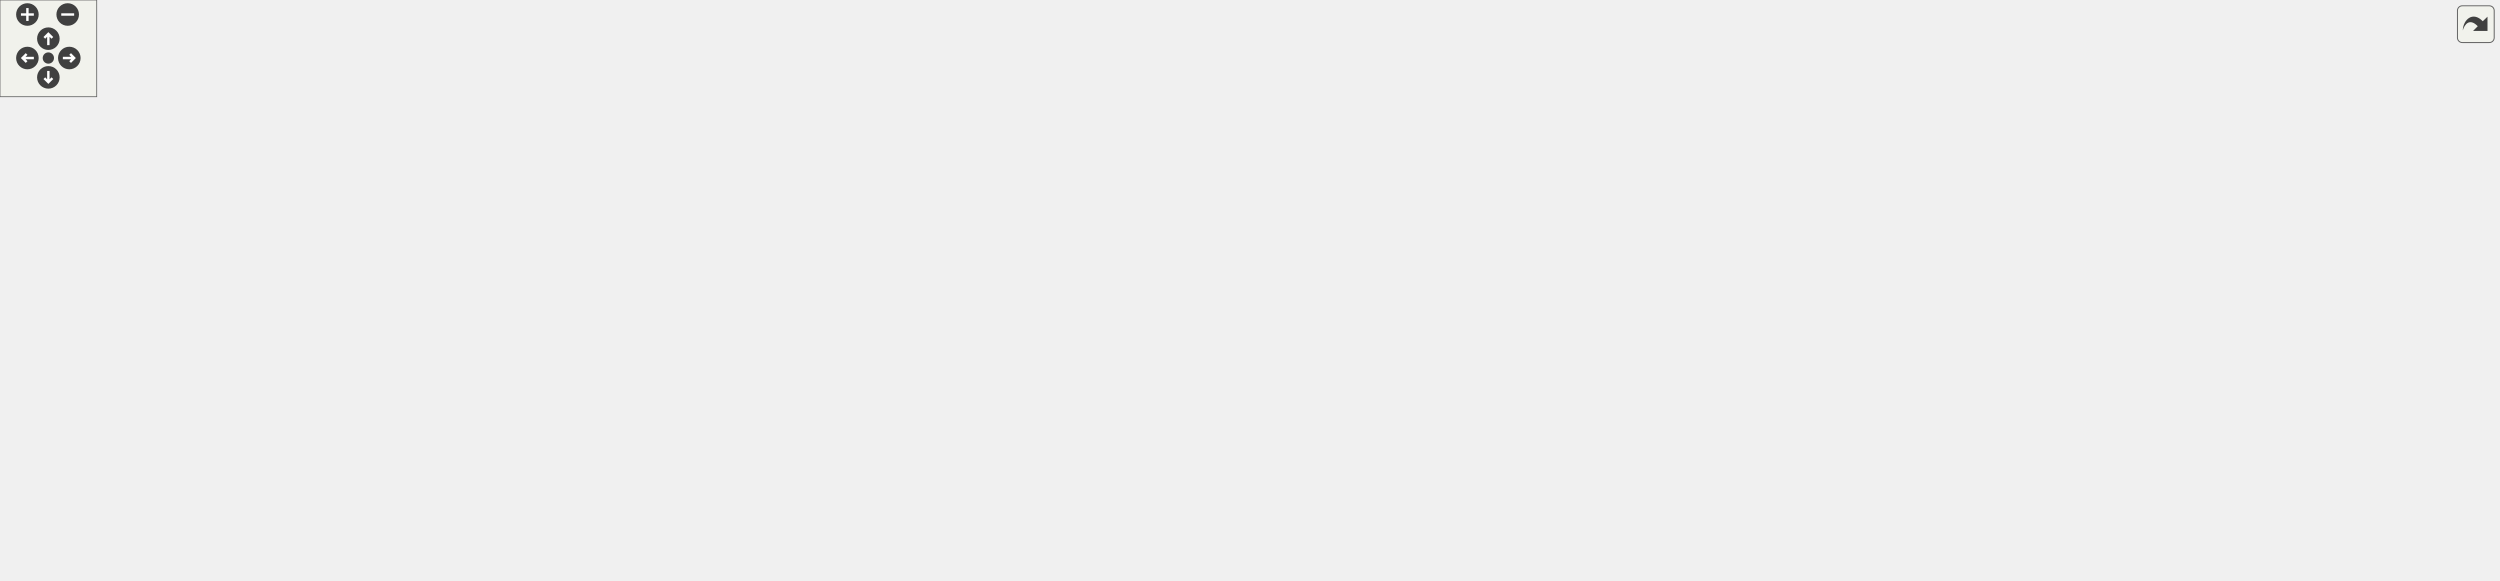
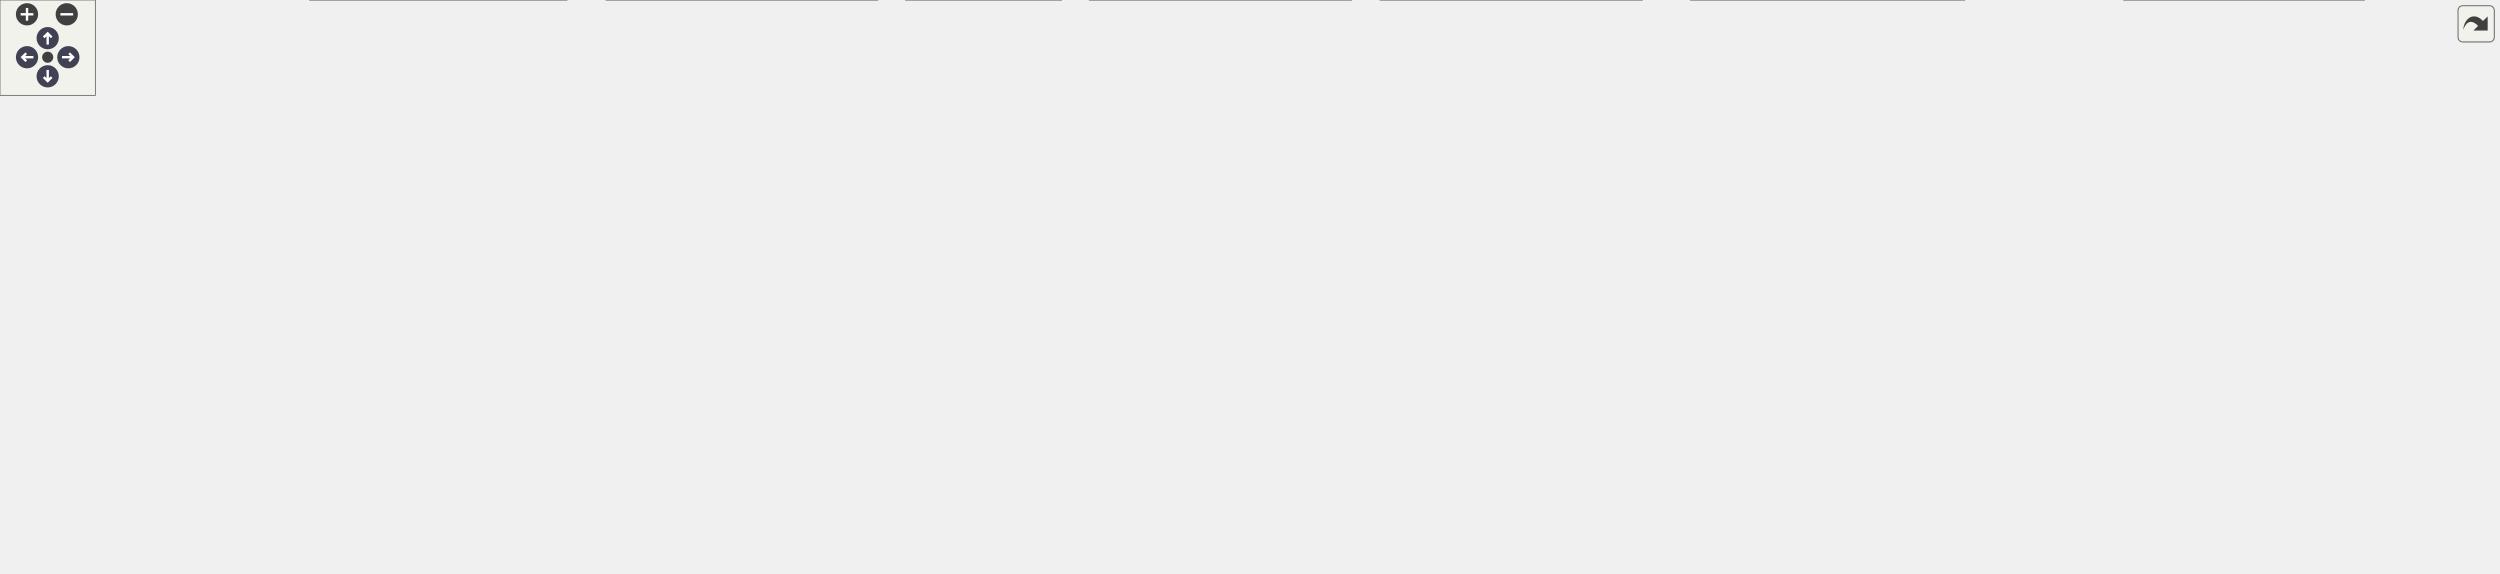
<svg xmlns="http://www.w3.org/2000/svg" xmlns:xlink="http://www.w3.org/1999/xlink" id="main" version="1.1" xml:space="preserve">
  <style type="text/css">
+ .node, .edge {opacity: 0.7;}
+ .node.selected, .edge.selected {opacity: 1;}
.edge:hover path { stroke: red; }
.edge:hover polygon { stroke: red; fill: red; }
</style>
  <defs>
    <circle id="rim" cx="0" cy="0" r="7" />
    <circle id="rim2" cx="0" cy="0" r="3.5" />
    <g id="zoomPlus">
      <use xlink:href="#rim" fill="#404040">
        <set attributeName="fill" to="#808080" begin="zoomplus.mouseover" end="zoomplus.mouseout" />
      </use>
      <path d="M-4,0h8M0,-4v8" fill="none" stroke="white" stroke-width="1.5" pointer-events="none" />
    </g>
    <g id="zoomMin">
      <use xlink:href="#rim" fill="#404040">
        <set attributeName="fill" to="#808080" begin="zoomminus.mouseover" end="zoomminus.mouseout" />
      </use>
      <path d="M-4,0h8" fill="none" stroke="white" stroke-width="1.5" pointer-events="none" />
    </g>
-     <g id="dirArrow">
-       <path fill="none" stroke="white" stroke-width="1.5" d="M0,-3.0v7 M-2.5,-0.5L0,-3.0L2.5,-0.5" />
+     <g id="arrowUp" transform="translate(30 24)">
+       <use xlink:href="#rim" />
+       <path pointer-events="none" fill="none" stroke="white" stroke-width="1.5" d="M0,-3.0v7 M-2.5,-0.5L0,-3.0L2.5,-0.5" />
+     </g>
+     <g id="arrowRight" transform="rotate(90) translate(36 -43)">
+       <use xlink:href="#rim" />
+       <path pointer-events="none" fill="none" stroke="white" stroke-width="1.5" d="M0,-3.0v7 M-2.5,-0.5L0,-3.0L2.5,-0.5" />
+     </g>
+     <g id="arrowDown" transform="rotate(180) translate(-30 -48)">
+       <use xlink:href="#rim" />
+       <path pointer-events="none" fill="none" stroke="white" stroke-width="1.5" d="M0,-3.0v7 M-2.5,-0.5L0,-3.0L2.5,-0.5" />
+     </g>
+     <g id="arrowLeft" transform="rotate(270) translate(-36 17)">
+       <use xlink:href="#rim" />
+       <path pointer-events="none" fill="none" stroke="white" stroke-width="1.5" d="M0,-3.0v7 M-2.5,-0.5L0,-3.0L2.5,-0.5" />
    </g>
    <g id="resetDef">
      <use xlink:href="#rim2" fill="#404040">
        <set attributeName="fill" to="#808080" begin="reset.mouseover" end="reset.mouseout" />
      </use>
    </g>
  </defs>
  <svg id="graph" class="graph">
    <g id="viewport">
-       <g id="node1" class="node">
-         <g id="a_node1">
-           <a xlink:title=" ">
-             <polygon fill="#bfbfbf" stroke="black" points="666,-280.5 666,-299.5 828,-299.5 828,-280.5 666,-280.5" />
-             <text text-anchor="middle" x="747" y="-287.5" font-family="Helvetica,sans-Serif" font-size="10.00">include/roar/detail/overloaded.hpp</text>
-           </a>
-         </g>
-       </g>
-       <g id="node2" class="node">
-         <g id="a_node2">
+       <g id="Node000001" class="node">
+         <g id="a_Node000001">
+           <a xlink:title=" ">
+             <polygon fill="#999999" stroke="#666666" points="1122.5,-300 961,-300 961,-280 1122.5,-280 1122.5,-300" />
+             <text text-anchor="middle" x="1041.75" y="-286.5" font-family="Helvetica,sans-Serif" font-size="10.00">include/roar/utility/overloaded.hpp</text>
+           </a>
+         </g>
+       </g>
+       <g id="Node000002" class="node">
+         <g id="a_Node000002">
+           <a xlink:href="flexible__provider_8hpp.html" target="_top" xlink:title=" ">
+             <polygon fill="white" stroke="#666666" points="1034.12,-244 843.38,-244 843.38,-224 1034.12,-224 1034.12,-244" />
+             <text text-anchor="middle" x="938.75" y="-230.5" font-family="Helvetica,sans-Serif" font-size="10.00">include/roar/routing/flexible_provider.hpp</text>
+           </a>
+         </g>
+       </g>
+       <g id="edge1_Node000001_Node000002" class="edge">
+         <g id="a_edge1_Node000001_Node000002">
+           <a xlink:title=" ">
+             <path fill="none" stroke="#63b8ff" d="M1014.31,-274.61C996.1,-265.07 972.73,-252.81 956.83,-244.48" />
+             <polygon fill="#63b8ff" stroke="#63b8ff" points="1012.33,-278.05 1022.81,-279.59 1015.58,-271.85 1012.33,-278.05" />
+           </a>
+         </g>
+       </g>
+       <g id="Node000003" class="node">
+         <g id="a_Node000003">
+           <a xlink:href="include_2roar_2routing_2request__listener_8hpp.html" target="_top" xlink:title=" ">
+             <polygon fill="white" stroke="#666666" points="910.38,-188 721.12,-188 721.12,-168 910.38,-168 910.38,-188" />
+             <text text-anchor="middle" x="815.75" y="-174.5" font-family="Helvetica,sans-Serif" font-size="10.00">include/roar/routing/request_listener.hpp</text>
+           </a>
+         </g>
+       </g>
+       <g id="edge30_Node000001_Node000003" class="edge">
+         <g id="a_edge30_Node000001_Node000003">
+           <a xlink:title=" ">
+             <path fill="none" stroke="#63b8ff" d="M949.94,-278.35C902.83,-271.1 851.82,-259.91 834.75,-244 819.1,-229.41 816.1,-202.71 815.67,-188.5" />
+             <polygon fill="#63b8ff" stroke="#63b8ff" points="949.14,-281.92 959.55,-279.93 950.17,-274.99 949.14,-281.92" />
+           </a>
+         </g>
+       </g>
+       <g id="Node000021" class="node">
+         <g id="a_Node000021">
+           <a xlink:href="visit__overloaded_8hpp.html" target="_top" xlink:title=" ">
+             <polygon fill="white" stroke="#666666" points="1237.12,-244 1052.38,-244 1052.38,-224 1237.12,-224 1237.12,-244" />
+             <text text-anchor="middle" x="1144.75" y="-230.5" font-family="Helvetica,sans-Serif" font-size="10.00">include/roar/utility/visit_overloaded.hpp</text>
+           </a>
+         </g>
+       </g>
+       <g id="edge31_Node000001_Node000021" class="edge">
+         <g id="a_edge31_Node000001_Node000021">
+           <a xlink:title=" ">
+             <path fill="none" stroke="#63b8ff" d="M1069.19,-274.61C1087.4,-265.07 1110.77,-252.81 1126.67,-244.48" />
+             <polygon fill="#63b8ff" stroke="#63b8ff" points="1067.92,-271.85 1060.69,-279.59 1071.17,-278.05 1067.92,-271.85" />
+           </a>
+         </g>
+       </g>
+       <g id="Node000026" class="node">
+         <g id="a_Node000026">
+           <a xlink:href="make__ssl__context_8cpp.html" target="_top" xlink:title=" ">
+             <polygon fill="white" stroke="#666666" points="1420.75,-244 1254.75,-244 1254.75,-224 1420.75,-224 1420.75,-244" />
+             <text text-anchor="middle" x="1337.75" y="-230.5" font-family="Helvetica,sans-Serif" font-size="10.00">src/roar/ssl/make_ssl_context.cpp</text>
+           </a>
+         </g>
+       </g>
+       <g id="edge36_Node000001_Node000026" class="edge">
+         <g id="a_edge36_Node000001_Node000026">
+           <a xlink:title=" ">
+             <path fill="none" stroke="#63b8ff" d="M1104.46,-277.56C1158.43,-267.71 1235.36,-253.68 1285.91,-244.46" />
+             <polygon fill="#63b8ff" stroke="#63b8ff" points="1103.86,-274.29 1094.65,-279.53 1105.11,-281.18 1103.86,-274.29" />
+           </a>
+         </g>
+       </g>
+       <g id="edge2_Node000002_Node000003" class="edge">
+         <g id="a_edge2_Node000002_Node000003">
+           <a xlink:title=" ">
+             <path fill="none" stroke="#63b8ff" d="M907.48,-219.27C885.54,-209.64 856.77,-197.01 837.34,-188.48" />
+             <polygon fill="#63b8ff" stroke="#63b8ff" points="905.76,-222.78 916.33,-223.59 908.58,-216.37 905.76,-222.78" />
+           </a>
+         </g>
+       </g>
+       <g id="Node000004" class="node">
+         <g id="a_Node000004">
+           <a xlink:href="100__continue_2main_8cpp.html" target="_top" xlink:title=" ">
+             <polygon fill="white" stroke="#666666" points="356.5,-20 195,-20 195,0 356.5,0 356.5,-20" />
+             <text text-anchor="middle" x="275.75" y="-6.5" font-family="Helvetica,sans-Serif" font-size="10.00">examples/100_continue/main.cpp</text>
+           </a>
+         </g>
+       </g>
+       <g id="edge3_Node000003_Node000004" class="edge">
+         <g id="a_edge3_Node000003_Node000004">
+           <a xlink:title=" ">
+             <path fill="none" stroke="#63b8ff" d="M710.09,-172.68C577.27,-166.4 362.89,-153.15 332.75,-132 293.78,-104.66 280.67,-43.52 277,-20.24" />
+             <polygon fill="#63b8ff" stroke="#63b8ff" points="709.55,-176.2 719.7,-173.17 709.87,-169.21 709.55,-176.2" />
+           </a>
+         </g>
+       </g>
+       <g id="Node000005" class="node">
+         <g id="a_Node000005">
+           <a xlink:href="examples_2100__continue_2request__listener_8hpp.html" target="_top" xlink:title=" ">
+             <polygon fill="white" stroke="#666666" points="247.5,-132 38,-132 38,-112 247.5,-112 247.5,-132" />
+             <text text-anchor="middle" x="142.75" y="-118.5" font-family="Helvetica,sans-Serif" font-size="10.00">examples/100_continue/request_listener.hpp</text>
+           </a>
+         </g>
+       </g>
+       <g id="edge4_Node000003_Node000005" class="edge">
+         <g id="a_edge4_Node000003_Node000005">
+           <a xlink:title=" ">
+             <path fill="none" stroke="#63b8ff" d="M709.93,-168.51C583.62,-158.37 373.73,-141.53 247.78,-131.43" />
+             <polygon fill="#63b8ff" stroke="#63b8ff" points="709.51,-172.07 719.75,-169.38 710.06,-165.09 709.51,-172.07" />
+           </a>
+         </g>
+       </g>
+       <g id="Node000007" class="node">
+         <g id="a_Node000007">
+           <a xlink:href="file__server_8hpp.html" target="_top" xlink:title=" ">
+             <polygon fill="white" stroke="#666666" points="536,-132 341.5,-132 341.5,-112 536,-112 536,-132" />
+             <text text-anchor="middle" x="438.75" y="-118.5" font-family="Helvetica,sans-Serif" font-size="10.00">examples/serve_directory/file_server.hpp</text>
+           </a>
+         </g>
+       </g>
+       <g id="edge7_Node000003_Node000007" class="edge">
+         <g id="a_edge7_Node000003_Node000007">
+           <a xlink:title=" ">
+             <path fill="none" stroke="#63b8ff" d="M738.88,-165.99C670.02,-156.13 570.09,-141.81 504.77,-132.46" />
+             <polygon fill="#63b8ff" stroke="#63b8ff" points="738.25,-169.58 748.65,-167.53 739.25,-162.65 738.25,-169.58" />
+           </a>
+         </g>
+       </g>
+       <g id="Node000009" class="node">
+         <g id="a_Node000009">
+           <a xlink:href="serve__directory_2main_8cpp.html" target="_top" xlink:title=" ">
+             <polygon fill="white" stroke="#666666" points="552,-20 381.5,-20 381.5,0 552,0 552,-20" />
+             <text text-anchor="middle" x="466.75" y="-6.5" font-family="Helvetica,sans-Serif" font-size="10.00">examples/serve_directory/main.cpp</text>
+           </a>
+         </g>
+       </g>
+       <g id="edge10_Node000003_Node000009" class="edge">
+         <g id="a_edge10_Node000003_Node000009">
+           <a xlink:title=" ">
+             <path fill="none" stroke="#63b8ff" d="M710.13,-166.7C676.98,-160.15 641.35,-149.45 611.75,-132 572.96,-109.13 579.6,-84.52 544.75,-56 526.84,-41.35 503.57,-28.6 487.12,-20.45" />
+             <polygon fill="#63b8ff" stroke="#63b8ff" points="709.32,-170.3 719.79,-168.69 710.6,-163.42 709.32,-170.3" />
+           </a>
+         </g>
+       </g>
+       <g id="Node000010" class="node">
+         <g id="a_Node000010">
+           <a xlink:href="simple__server_2main_8cpp.html" target="_top" xlink:title=" ">
+             <polygon fill="white" stroke="#666666" points="1033,-20 868.5,-20 868.5,0 1033,0 1033,-20" />
+             <text text-anchor="middle" x="950.75" y="-6.5" font-family="Helvetica,sans-Serif" font-size="10.00">examples/simple_server/main.cpp</text>
+           </a>
+         </g>
+       </g>
+       <g id="edge11_Node000003_Node000010" class="edge">
+         <g id="a_edge11_Node000003_Node000010">
+           <a xlink:title=" ">
+             <path fill="none" stroke="#63b8ff" d="M842.19,-161.67C852.49,-154.16 863.14,-144.12 868.75,-132 882.94,-101.35 851.54,-85.07 868.75,-56 879.17,-38.39 899.2,-27.22 916.85,-20.41" />
+             <polygon fill="#63b8ff" stroke="#63b8ff" points="840.72,-159.11 834.38,-167.59 844.63,-164.92 840.72,-159.11" />
+           </a>
+         </g>
+       </g>
+       <g id="Node000011" class="node">
+         <g id="a_Node000011">
+           <a xlink:href="examples_2simple__server_2request__listener_8hpp.html" target="_top" xlink:title=" ">
+             <polygon fill="white" stroke="#666666" points="1128,-132 915.5,-132 915.5,-112 1128,-112 1128,-132" />
+             <text text-anchor="middle" x="1021.75" y="-118.5" font-family="Helvetica,sans-Serif" font-size="10.00">examples/simple_server/request_listener.hpp</text>
+           </a>
+         </g>
+       </g>
+       <g id="edge12_Node000003_Node000011" class="edge">
+         <g id="a_edge12_Node000003_Node000011">
+           <a xlink:title=" ">
+             <path fill="none" stroke="#63b8ff" d="M862.24,-164.81C899.59,-155.02 951.29,-141.47 985.59,-132.48" />
+             <polygon fill="#63b8ff" stroke="#63b8ff" points="861.42,-161.67 852.63,-167.59 863.19,-168.44 861.42,-161.67" />
+           </a>
+         </g>
+       </g>
+       <g id="Node000013" class="node">
+         <g id="a_Node000013">
+           <a xlink:href="websocket_2main_8cpp.html" target="_top" xlink:title=" ">
+             <polygon fill="white" stroke="#666666" points="1487.25,-20 1336.25,-20 1336.25,0 1487.25,0 1487.25,-20" />
+             <text text-anchor="middle" x="1411.75" y="-6.5" font-family="Helvetica,sans-Serif" font-size="10.00">examples/websocket/main.cpp</text>
+           </a>
+         </g>
+       </g>
+       <g id="edge15_Node000003_Node000013" class="edge">
+         <g id="a_edge15_Node000003_Node000013">
+           <a xlink:title=" ">
+             <path fill="none" stroke="#63b8ff" d="M921.65,-171.74C1083.18,-163.3 1374.47,-146.21 1392.75,-132 1427.17,-105.25 1418.65,-43.75 1413.89,-20.31" />
+             <polygon fill="#63b8ff" stroke="#63b8ff" points="921.53,-168.3 911.73,-172.31 921.89,-175.29 921.53,-168.3" />
+           </a>
+         </g>
+       </g>
+       <g id="Node000014" class="node">
+         <g id="a_Node000014">
+           <a xlink:href="examples_2websocket_2request__listener_8hpp.html" target="_top" xlink:title=" ">
+             <polygon fill="white" stroke="#666666" points="1383.25,-132 1184.25,-132 1184.25,-112 1383.25,-112 1383.25,-132" />
+             <text text-anchor="middle" x="1283.75" y="-118.5" font-family="Helvetica,sans-Serif" font-size="10.00">examples/websocket/request_listener.hpp</text>
+           </a>
+         </g>
+       </g>
+       <g id="edge16_Node000003_Node000014" class="edge">
+         <g id="a_edge16_Node000003_Node000014">
+           <a xlink:title=" ">
+             <path fill="none" stroke="#63b8ff" d="M908.81,-166.26C994.25,-156.4 1119.65,-141.93 1201.49,-132.49" />
+             <polygon fill="#63b8ff" stroke="#63b8ff" points="908.61,-162.88 899.07,-167.5 909.41,-169.83 908.61,-162.88" />
+           </a>
+         </g>
+       </g>
+       <g id="Node000016" class="node">
+         <g id="a_Node000016">
          <a xlink:href="directory__server_8hpp.html" target="_top" xlink:title=" ">
-             <polygon fill="none" stroke="black" points="324.5,-112.5 324.5,-131.5 555.5,-131.5 555.5,-112.5 324.5,-112.5" />
-             <text text-anchor="middle" x="440" y="-119.5" font-family="Helvetica,sans-Serif" font-size="10.00">include/roar/directory_server/directory_server.hpp</text>
-           </a>
-         </g>
-       </g>
-       <g id="edge1" class="edge">
-         <path fill="none" stroke="midnightblue" d="M721.98,-275.47C661,-242.5 506.05,-158.71 455.91,-131.61" />
-         <polygon fill="midnightblue" stroke="midnightblue" points="720.47,-278.63 730.93,-280.31 723.79,-272.47 720.47,-278.63" />
-       </g>
-       <g id="node11" class="node">
-         <g id="a_node11">
-           <a xlink:href="flexible__provider_8hpp.html" target="_top" xlink:title=" ">
-             <polygon fill="none" stroke="black" points="713.5,-224.5 713.5,-243.5 904.5,-243.5 904.5,-224.5 713.5,-224.5" />
-             <text text-anchor="middle" x="809" y="-231.5" font-family="Helvetica,sans-Serif" font-size="10.00">include/roar/routing/flexible_provider.hpp</text>
-           </a>
-         </g>
-       </g>
-       <g id="edge10" class="edge">
-         <path fill="none" stroke="midnightblue" d="M764.75,-273.54C775.81,-263.91 789.63,-251.87 798.86,-243.83" />
-         <polygon fill="midnightblue" stroke="midnightblue" points="762.2,-271.12 756.96,-280.32 766.8,-276.4 762.2,-271.12" />
-       </g>
-       <g id="node12" class="node">
-         <g id="a_node12">
-           <a xlink:href="include_2roar_2routing_2request__listener_8hpp.html" target="_top" xlink:title=" ">
-             <polygon fill="none" stroke="black" points="714,-168.5 714,-187.5 904,-187.5 904,-168.5 714,-168.5" />
-             <text text-anchor="middle" x="809" y="-175.5" font-family="Helvetica,sans-Serif" font-size="10.00">include/roar/routing/request_listener.hpp</text>
-           </a>
-         </g>
-       </g>
-       <g id="edge31" class="edge">
-         <path fill="none" stroke="midnightblue" d="M726.01,-274.15C710.06,-260.98 692.65,-241.22 704,-224 716.61,-204.88 739.21,-193.85 760.23,-187.5" />
-         <polygon fill="midnightblue" stroke="midnightblue" points="724,-277.02 734.05,-280.38 728.29,-271.49 724,-277.02" />
-       </g>
-       <g id="node21" class="node">
-         <g id="a_node21">
-           <a xlink:href="make__ssl__context_8cpp.html" target="_top" xlink:title=" ">
-             <polygon fill="none" stroke="black" points="922.5,-224.5 922.5,-243.5 1089.5,-243.5 1089.5,-224.5 922.5,-224.5" />
-             <text text-anchor="middle" x="1006" y="-231.5" font-family="Helvetica,sans-Serif" font-size="10.00">src/roar/ssl/make_ssl_context.cpp</text>
-           </a>
-         </g>
-       </g>
-       <g id="edge32" class="edge">
-         <path fill="none" stroke="midnightblue" d="M798.1,-278.35C847.05,-268.14 919.95,-252.94 965.15,-243.52" />
-         <polygon fill="midnightblue" stroke="midnightblue" points="797.11,-274.98 788.04,-280.44 798.54,-281.83 797.11,-274.98" />
-       </g>
-       <g id="node3" class="node">
-         <g id="a_node3">
+             <polygon fill="white" stroke="#666666" points="860,-132 629.5,-132 629.5,-112 860,-112 860,-132" />
+             <text text-anchor="middle" x="744.75" y="-118.5" font-family="Helvetica,sans-Serif" font-size="10.00">include/roar/directory_server/directory_server.hpp</text>
+           </a>
+         </g>
+       </g>
+       <g id="edge19_Node000003_Node000016" class="edge">
+         <g id="a_edge19_Node000003_Node000016">
+           <a xlink:title=" ">
+             <path fill="none" stroke="#63b8ff" d="M794.65,-160.95C782.37,-151.61 767.32,-140.16 756.98,-132.3" />
+             <polygon fill="#63b8ff" stroke="#63b8ff" points="792.3,-164.33 802.38,-167.59 796.54,-158.75 792.3,-164.33" />
+           </a>
+         </g>
+       </g>
+       <g id="Node000017" class="node">
+         <g id="a_Node000017">
          <a xlink:href="server_8hpp.html" target="_top" xlink:title=" ">
-             <polygon fill="none" stroke="black" points="478,-56.5 478,-75.5 594,-75.5 594,-56.5 478,-56.5" />
-             <text text-anchor="middle" x="536" y="-63.5" font-family="Helvetica,sans-Serif" font-size="10.00">include/roar/server.hpp</text>
-           </a>
-         </g>
-       </g>
-       <g id="edge2" class="edge">
-         <path fill="none" stroke="midnightblue" d="M464.57,-107.18C482.24,-97.24 505.51,-84.15 520.61,-75.65" />
-         <polygon fill="midnightblue" stroke="midnightblue" points="462.42,-104.37 455.42,-112.32 465.86,-110.47 462.42,-104.37" />
-       </g>
-       <g id="node4" class="node">
-         <g id="a_node4">
-           <a xlink:href="100__continue_2main_8cpp.html" target="_top" xlink:title=" ">
-             <polygon fill="none" stroke="black" points="157,-0.5 157,-19.5 319,-19.5 319,-0.5 157,-0.5" />
-             <text text-anchor="middle" x="238" y="-7.5" font-family="Helvetica,sans-Serif" font-size="10.00">examples/100_continue/main.cpp</text>
-           </a>
-         </g>
-       </g>
-       <g id="edge3" class="edge">
-         <path fill="none" stroke="midnightblue" d="M478.61,-54.6C422.29,-44.4 337.44,-29.02 285,-19.52" />
-         <polygon fill="midnightblue" stroke="midnightblue" points="478.32,-58.1 488.78,-56.44 479.57,-51.22 478.32,-58.1" />
-       </g>
-       <g id="node5" class="node">
-         <g id="a_node5">
+             <polygon fill="white" stroke="#666666" points="802.25,-76 687.25,-76 687.25,-56 802.25,-56 802.25,-76" />
+             <text text-anchor="middle" x="744.75" y="-62.5" font-family="Helvetica,sans-Serif" font-size="10.00">include/roar/server.hpp</text>
+           </a>
+         </g>
+       </g>
+       <g id="edge28_Node000003_Node000017" class="edge">
+         <g id="a_edge28_Node000003_Node000017">
+           <a xlink:title=" ">
+             <path fill="none" stroke="#63b8ff" d="M717.73,-165.81C675.77,-158.81 633.49,-148.01 620.75,-132 597.98,-103.37 644.84,-85.94 687.33,-76.43" />
+             <polygon fill="#63b8ff" stroke="#63b8ff" points="716.94,-169.39 727.37,-167.51 718.04,-162.48 716.94,-169.39" />
+           </a>
+         </g>
+       </g>
+       <g id="Node000019" class="node">
+         <g id="a_Node000019">
+           <a xlink:href="src_2roar_2routing_2request__listener_8cpp.html" target="_top" xlink:title=" ">
+             <polygon fill="white" stroke="#666666" points="1235.75,-20 1063.75,-20 1063.75,0 1235.75,0 1235.75,-20" />
+             <text text-anchor="middle" x="1149.75" y="-6.5" font-family="Helvetica,sans-Serif" font-size="10.00">src/roar/routing/request_listener.cpp</text>
+           </a>
+         </g>
+       </g>
+       <g id="edge29_Node000003_Node000019" class="edge">
+         <g id="a_edge29_Node000003_Node000019">
+           <a xlink:title=" ">
+             <path fill="none" stroke="#63b8ff" d="M921.54,-168.61C1009.17,-160.62 1121.72,-147.52 1136.75,-132 1166.58,-101.19 1157.28,-43.16 1152.15,-20.45" />
+             <polygon fill="#63b8ff" stroke="#63b8ff" points="921.36,-165.2 911.71,-169.58 921.98,-172.17 921.36,-165.2" />
+           </a>
+         </g>
+       </g>
+       <g id="edge5_Node000005_Node000004" class="edge">
+         <g id="a_edge5_Node000005_Node000004">
+           <a xlink:title=" ">
+             <path fill="none" stroke="#63b8ff" d="M171.93,-106.55C186.69,-98.56 204.47,-87.86 218.75,-76 239.54,-58.75 259.27,-33.62 269.16,-20.22" />
+             <polygon fill="#63b8ff" stroke="#63b8ff" points="170.49,-103.88 163.27,-111.63 173.75,-110.08 170.49,-103.88" />
+           </a>
+         </g>
+       </g>
+       <g id="Node000006" class="node">
+         <g id="a_Node000006">
+           <a xlink:href="examples_2100__continue_2request__listener_8cpp.html" target="_top" xlink:title=" ">
+             <polygon fill="white" stroke="#666666" points="209.5,-76 0,-76 0,-56 209.5,-56 209.5,-76" />
+             <text text-anchor="middle" x="104.75" y="-62.5" font-family="Helvetica,sans-Serif" font-size="10.00">examples/100_continue/request_listener.cpp</text>
+           </a>
+         </g>
+       </g>
+       <g id="edge6_Node000005_Node000006" class="edge">
+         <g id="a_edge6_Node000005_Node000006">
+           <a xlink:title=" ">
+             <path fill="none" stroke="#63b8ff" d="M129.89,-102.72C123.64,-93.84 116.39,-83.55 111.29,-76.3" />
+             <polygon fill="#63b8ff" stroke="#63b8ff" points="127.51,-104.43 136.13,-110.59 133.24,-100.4 127.51,-104.43" />
+           </a>
+         </g>
+       </g>
+       <g id="Node000008" class="node">
+         <g id="a_Node000008">
+           <a xlink:href="file__server_8cpp.html" target="_top" xlink:title=" ">
+             <polygon fill="white" stroke="#666666" points="536,-76 341.5,-76 341.5,-56 536,-56 536,-76" />
+             <text text-anchor="middle" x="438.75" y="-62.5" font-family="Helvetica,sans-Serif" font-size="10.00">examples/serve_directory/file_server.cpp</text>
+           </a>
+         </g>
+       </g>
+       <g id="edge8_Node000007_Node000008" class="edge">
+         <g id="a_edge8_Node000007_Node000008">
+           <a xlink:title=" ">
+             <path fill="none" stroke="#63b8ff" d="M438.75,-100.71C438.75,-92.32 438.75,-83.01 438.75,-76.3" />
+             <polygon fill="#63b8ff" stroke="#63b8ff" points="435.25,-100.59 438.75,-110.59 442.25,-100.59 435.25,-100.59" />
+           </a>
+         </g>
+       </g>
+       <g id="edge9_Node000007_Node000009" class="edge">
+         <g id="a_edge9_Node000007_Node000009">
+           <a xlink:title=" ">
+             <path fill="none" stroke="#63b8ff" d="M383.31,-108.48C349.12,-98.01 314.93,-80.78 332.75,-56 345.72,-37.97 366.26,-27.06 387.41,-20.5" />
+             <polygon fill="#63b8ff" stroke="#63b8ff" points="382.29,-112.11 392.86,-111.51 384.22,-105.38 382.29,-112.11" />
+           </a>
+         </g>
+       </g>
+       <g id="edge13_Node000011_Node000010" class="edge">
+         <g id="a_edge13_Node000011_Node000010">
+           <a xlink:title=" ">
+             <path fill="none" stroke="#63b8ff" d="M1059.25,-107.29C1085.82,-95.41 1114.22,-76.88 1098.75,-56 1083.24,-35.07 1058.23,-23.54 1033.16,-17.29" />
+             <polygon fill="#63b8ff" stroke="#63b8ff" points="1058.1,-104.39 1050.25,-111.51 1060.82,-110.84 1058.1,-104.39" />
+           </a>
+         </g>
+       </g>
+       <g id="Node000012" class="node">
+         <g id="a_Node000012">
+           <a xlink:href="examples_2simple__server_2request__listener_8cpp.html" target="_top" xlink:title=" ">
+             <polygon fill="white" stroke="#666666" points="1090,-76 877.5,-76 877.5,-56 1090,-56 1090,-76" />
+             <text text-anchor="middle" x="983.75" y="-62.5" font-family="Helvetica,sans-Serif" font-size="10.00">examples/simple_server/request_listener.cpp</text>
+           </a>
+         </g>
+       </g>
+       <g id="edge14_Node000011_Node000012" class="edge">
+         <g id="a_edge14_Node000011_Node000012">
+           <a xlink:title=" ">
+             <path fill="none" stroke="#63b8ff" d="M1008.89,-102.72C1002.64,-93.84 995.39,-83.55 990.29,-76.3" />
+             <polygon fill="#63b8ff" stroke="#63b8ff" points="1006.51,-104.43 1015.13,-110.59 1012.24,-100.4 1006.51,-104.43" />
+           </a>
+         </g>
+       </g>
+       <g id="edge17_Node000014_Node000013" class="edge">
+         <g id="a_edge17_Node000014_Node000013">
+           <a xlink:title=" ">
+             <path fill="none" stroke="#63b8ff" d="M1340.85,-108.11C1359.62,-101.34 1379.13,-91.16 1392.75,-76 1407.05,-60.08 1410.62,-33.94 1411.49,-20.16" />
+             <polygon fill="#63b8ff" stroke="#63b8ff" points="1339.94,-105.06 1331.55,-111.54 1342.14,-111.71 1339.94,-105.06" />
+           </a>
+         </g>
+       </g>
+       <g id="Node000015" class="node">
+         <g id="a_Node000015">
+           <a xlink:href="examples_2websocket_2request__listener_8cpp.html" target="_top" xlink:title=" ">
+             <polygon fill="white" stroke="#666666" points="1383.25,-76 1184.25,-76 1184.25,-56 1383.25,-56 1383.25,-76" />
+             <text text-anchor="middle" x="1283.75" y="-62.5" font-family="Helvetica,sans-Serif" font-size="10.00">examples/websocket/request_listener.cpp</text>
+           </a>
+         </g>
+       </g>
+       <g id="edge18_Node000014_Node000015" class="edge">
+         <g id="a_edge18_Node000014_Node000015">
+           <a xlink:title=" ">
+             <path fill="none" stroke="#63b8ff" d="M1283.75,-100.71C1283.75,-92.32 1283.75,-83.01 1283.75,-76.3" />
+             <polygon fill="#63b8ff" stroke="#63b8ff" points="1280.25,-100.59 1283.75,-110.59 1287.25,-100.59 1280.25,-100.59" />
+           </a>
+         </g>
+       </g>
+       <g id="edge20_Node000016_Node000017" class="edge">
+         <g id="a_edge20_Node000016_Node000017">
+           <a xlink:title=" ">
+             <path fill="none" stroke="#63b8ff" d="M744.75,-100.71C744.75,-92.32 744.75,-83.01 744.75,-76.3" />
+             <polygon fill="#63b8ff" stroke="#63b8ff" points="741.25,-100.59 744.75,-110.59 748.25,-100.59 741.25,-100.59" />
+           </a>
+         </g>
+       </g>
+       <g id="edge21_Node000017_Node000004" class="edge">
+         <g id="a_edge21_Node000017_Node000004">
+           <a xlink:title=" ">
+             <path fill="none" stroke="#63b8ff" d="M675.96,-57.08C591.07,-47.31 446.94,-30.71 356.78,-20.33" />
+             <polygon fill="#63b8ff" stroke="#63b8ff" points="675.44,-60.66 685.77,-58.32 676.24,-53.7 675.44,-60.66" />
+           </a>
+         </g>
+       </g>
+       <g id="edge23_Node000017_Node000009" class="edge">
+         <g id="a_edge23_Node000017_Node000009">
+           <a xlink:title=" ">
+             <path fill="none" stroke="#63b8ff" d="M685.22,-53.44C634.57,-43.6 562.71,-29.64 515.44,-20.46" />
+             <polygon fill="#63b8ff" stroke="#63b8ff" points="684.52,-57.06 695.01,-55.53 685.86,-50.19 684.52,-57.06" />
+           </a>
+         </g>
+       </g>
+       <g id="edge24_Node000017_Node000010" class="edge">
+         <g id="a_edge24_Node000017_Node000010">
+           <a xlink:title=" ">
+             <path fill="none" stroke="#63b8ff" d="M791.24,-52.81C828.59,-43.02 880.29,-29.47 914.59,-20.48" />
+             <polygon fill="#63b8ff" stroke="#63b8ff" points="790.42,-49.67 781.63,-55.59 792.19,-56.44 790.42,-49.67" />
+           </a>
+         </g>
+       </g>
+       <g id="edge25_Node000017_Node000013" class="edge">
+         <g id="a_edge25_Node000017_Node000013">
+           <a xlink:title=" ">
+             <path fill="none" stroke="#63b8ff" d="M813.1,-59.47C938.63,-49.3 1205.01,-27.74 1335.92,-17.14" />
+             <polygon fill="#63b8ff" stroke="#63b8ff" points="813.17,-56.03 803.48,-60.33 813.73,-63.01 813.17,-56.03" />
+           </a>
+         </g>
+       </g>
+       <g id="Node000018" class="node">
+         <g id="a_Node000018">
          <a xlink:href="most__minimal_2main_8cpp.html" target="_top" xlink:title=" ">
-             <polygon fill="none" stroke="black" points="453.5,-0.5 453.5,-19.5 618.5,-19.5 618.5,-0.5 453.5,-0.5" />
-             <text text-anchor="middle" x="536" y="-7.5" font-family="Helvetica,sans-Serif" font-size="10.00">examples/most_minimal/main.cpp</text>
-           </a>
-         </g>
-       </g>
-       <g id="edge4" class="edge">
-         <path fill="none" stroke="midnightblue" d="M536,-45.8C536,-36.91 536,-26.78 536,-19.75" />
-         <polygon fill="midnightblue" stroke="midnightblue" points="532.5,-46.08 536,-56.08 539.5,-46.08 532.5,-46.08" />
-       </g>
-       <g id="node6" class="node">
-         <g id="a_node6">
-           <a xlink:href="serve__directory_2main_8cpp.html" target="_top" xlink:title=" ">
-             <polygon fill="none" stroke="black" points="636.5,-0.5 636.5,-19.5 807.5,-19.5 807.5,-0.5 636.5,-0.5" />
-             <text text-anchor="middle" x="722" y="-7.5" font-family="Helvetica,sans-Serif" font-size="10.00">examples/serve_directory/main.cpp</text>
-           </a>
-         </g>
-       </g>
-       <g id="edge5" class="edge">
-         <path fill="none" stroke="midnightblue" d="M575.38,-53.57C610.47,-43.38 661.02,-28.7 692.67,-19.52" />
-         <polygon fill="midnightblue" stroke="midnightblue" points="574.1,-50.29 565.47,-56.44 576.05,-57.02 574.1,-50.29" />
-       </g>
-       <g id="node7" class="node">
-         <g id="a_node7">
-           <a xlink:href="simple__server_2main_8cpp.html" target="_top" xlink:title=" ">
-             <polygon fill="none" stroke="black" points="1097.5,-0.5 1097.5,-19.5 1262.5,-19.5 1262.5,-0.5 1097.5,-0.5" />
-             <text text-anchor="middle" x="1180" y="-7.5" font-family="Helvetica,sans-Serif" font-size="10.00">examples/simple_server/main.cpp</text>
-           </a>
-         </g>
-       </g>
-       <g id="edge6" class="edge">
-         <path fill="none" stroke="midnightblue" d="M603.99,-59.08C615.99,-58.05 628.36,-56.99 640,-56 801.93,-42.25 991.21,-26.56 1097.2,-17.82" />
-         <polygon fill="midnightblue" stroke="midnightblue" points="603.69,-55.6 594.03,-59.95 604.29,-62.57 603.69,-55.6" />
-       </g>
-       <g id="node8" class="node">
-         <g id="a_node8">
-           <a xlink:href="websocket_2main_8cpp.html" target="_top" xlink:title=" ">
-             <polygon fill="none" stroke="black" points="1398,-0.5 1398,-19.5 1550,-19.5 1550,-0.5 1398,-0.5" />
-             <text text-anchor="middle" x="1474" y="-7.5" font-family="Helvetica,sans-Serif" font-size="10.00">examples/websocket/main.cpp</text>
-           </a>
-         </g>
-       </g>
-       <g id="edge7" class="edge">
-         <path fill="none" stroke="midnightblue" d="M603.97,-58.8C615.97,-57.8 628.35,-56.82 640,-56 918.99,-36.41 1251,-20.79 1397.77,-14.29" />
-         <polygon fill="midnightblue" stroke="midnightblue" points="603.67,-55.31 594.01,-59.65 604.27,-62.29 603.67,-55.31" />
-       </g>
-       <g id="node9" class="node">
-         <g id="a_node9">
-           <a xlink:href="src_2roar_2routing_2request__listener_8cpp.html" target="_top" xlink:title=" ">
-             <polygon fill="none" stroke="black" points="825.5,-0.5 825.5,-19.5 998.5,-19.5 998.5,-0.5 825.5,-0.5" />
-             <text text-anchor="middle" x="912" y="-7.5" font-family="Helvetica,sans-Serif" font-size="10.00">src/roar/routing/request_listener.cpp</text>
-           </a>
-         </g>
-       </g>
-       <g id="edge8" class="edge">
-         <path fill="none" stroke="midnightblue" d="M604.52,-55.16C675.47,-44.97 785.2,-29.21 852.59,-19.53" />
-         <polygon fill="midnightblue" stroke="midnightblue" points="603.74,-51.74 594.34,-56.62 604.73,-58.66 603.74,-51.74" />
-       </g>
-       <g id="node10" class="node">
-         <g id="a_node10">
+             <polygon fill="white" stroke="#666666" points="850,-20 685.5,-20 685.5,0 850,0 850,-20" />
+             <text text-anchor="middle" x="767.75" y="-6.5" font-family="Helvetica,sans-Serif" font-size="10.00">examples/most_minimal/main.cpp</text>
+           </a>
+         </g>
+       </g>
+       <g id="edge22_Node000017_Node000018" class="edge">
+         <g id="a_edge22_Node000017_Node000018">
+           <a xlink:title=" ">
+             <path fill="none" stroke="#63b8ff" d="M753.02,-45.58C756.69,-36.97 760.83,-27.24 763.79,-20.3" />
+             <polygon fill="#63b8ff" stroke="#63b8ff" points="749.45,-44.02 748.76,-54.59 755.9,-46.77 749.45,-44.02" />
+           </a>
+         </g>
+       </g>
+       <g id="edge26_Node000017_Node000019" class="edge">
+         <g id="a_edge26_Node000017_Node000019">
+           <a xlink:title=" ">
+             <path fill="none" stroke="#63b8ff" d="M812.91,-55.91C886.69,-46.07 1003.83,-30.46 1078.72,-20.47" />
+             <polygon fill="#63b8ff" stroke="#63b8ff" points="812.8,-52.53 803.35,-57.32 813.72,-59.47 812.8,-52.53" />
+           </a>
+         </g>
+       </g>
+       <g id="Node000020" class="node">
+         <g id="a_Node000020">
          <a xlink:href="server_8cpp.html" target="_top" xlink:title=" ">
-             <polygon fill="none" stroke="black" points="337,-0.5 337,-19.5 435,-19.5 435,-0.5 337,-0.5" />
-             <text text-anchor="middle" x="386" y="-7.5" font-family="Helvetica,sans-Serif" font-size="10.00">src/roar/server.cpp</text>
-           </a>
-         </g>
-       </g>
-       <g id="edge9" class="edge">
-         <path fill="none" stroke="midnightblue" d="M502.78,-53.04C474.55,-42.88 434.74,-28.55 409.66,-19.52" />
-         <polygon fill="midnightblue" stroke="midnightblue" points="501.64,-56.35 512.23,-56.44 504.01,-49.76 501.64,-56.35" />
-       </g>
-       <g id="edge11" class="edge">
-         <path fill="none" stroke="midnightblue" d="M809,-213.8C809,-204.91 809,-194.78 809,-187.75" />
-         <polygon fill="midnightblue" stroke="midnightblue" points="805.5,-214.08 809,-224.08 812.5,-214.08 805.5,-214.08" />
-       </g>
-       <g id="edge28" class="edge">
-         <path fill="none" stroke="midnightblue" d="M740.53,-166.98C670.82,-156.78 563.94,-141.14 498.2,-131.52" />
-         <polygon fill="midnightblue" stroke="midnightblue" points="740.13,-170.46 750.53,-168.44 741.14,-163.53 740.13,-170.46" />
-       </g>
-       <g id="edge29" class="edge">
-         <path fill="none" stroke="midnightblue" d="M752.13,-166.3C718.66,-158.92 675.97,-147.61 640,-132 603.87,-116.32 565.64,-89.36 547.22,-75.61" />
-         <polygon fill="midnightblue" stroke="midnightblue" points="751.69,-169.79 762.2,-168.46 753.16,-162.94 751.69,-169.79" />
-       </g>
-       <g id="edge12" class="edge">
-         <path fill="none" stroke="midnightblue" d="M738.22,-166.8C697.31,-159.65 645.34,-148.4 601,-132 583.47,-125.51 581.23,-119.24 564,-112 461.59,-68.94 334.31,-34.78 273.53,-19.58" />
-         <polygon fill="midnightblue" stroke="midnightblue" points="737.65,-170.25 748.1,-168.48 738.83,-163.35 737.65,-170.25" />
-       </g>
-       <g id="edge19" class="edge">
-         <path fill="none" stroke="midnightblue" d="M829.71,-161.95C838.67,-154.14 848.2,-143.77 853,-132 865.75,-100.72 872.62,-83.49 853,-56 839.45,-37.01 817.36,-25.96 795.15,-19.54" />
-         <polygon fill="midnightblue" stroke="midnightblue" points="827.35,-159.36 821.78,-168.37 831.75,-164.8 827.35,-159.36" />
-       </g>
-       <g id="edge20" class="edge">
-         <path fill="none" stroke="midnightblue" d="M914.52,-175.37C1003.89,-171.9 1123.19,-161.62 1160,-132 1194.34,-104.37 1186.22,-42.31 1181.86,-19.56" />
-         <polygon fill="midnightblue" stroke="midnightblue" points="914.19,-171.88 904.33,-175.75 914.45,-178.88 914.19,-171.88" />
-       </g>
-       <g id="edge24" class="edge">
-         <path fill="none" stroke="midnightblue" d="M914.34,-175.96C1086.5,-173.35 1413.28,-164.15 1455,-132 1489.86,-105.13 1480.77,-42.6 1476.01,-19.65" />
-         <polygon fill="midnightblue" stroke="midnightblue" points="914.18,-172.47 904.24,-176.11 914.29,-179.46 914.18,-172.47" />
-       </g>
-       <g id="edge30" class="edge">
-         <path fill="none" stroke="midnightblue" d="M834.92,-163.25C847.34,-155.52 861.54,-144.84 871,-132 897.7,-95.75 907.84,-40.9 910.89,-19.75" />
-         <polygon fill="midnightblue" stroke="midnightblue" points="833.12,-160.26 826.28,-168.35 836.67,-166.28 833.12,-160.26" />
-       </g>
-       <g id="node13" class="node">
-         <g id="a_node13">
-           <a xlink:href="examples_2100__continue_2request__listener_8hpp.html" target="_top" xlink:title=" ">
-             <polygon fill="none" stroke="black" points="96,-112.5 96,-131.5 306,-131.5 306,-112.5 96,-112.5" />
-             <text text-anchor="middle" x="201" y="-119.5" font-family="Helvetica,sans-Serif" font-size="10.00">examples/100_continue/request_listener.hpp</text>
-           </a>
-         </g>
-       </g>
-       <g id="edge13" class="edge">
-         <path fill="none" stroke="midnightblue" d="M703.47,-167.63C588.85,-157.45 407.35,-141.33 296.72,-131.5" />
-         <polygon fill="midnightblue" stroke="midnightblue" points="703.4,-171.13 713.67,-168.53 704.01,-164.16 703.4,-171.13" />
-       </g>
-       <g id="node15" class="node">
-         <g id="a_node15">
-           <a xlink:href="file__server_8hpp.html" target="_top" xlink:title=" ">
-             <polygon fill="none" stroke="black" points="649.5,-112.5 649.5,-131.5 844.5,-131.5 844.5,-112.5 649.5,-112.5" />
-             <text text-anchor="middle" x="747" y="-119.5" font-family="Helvetica,sans-Serif" font-size="10.00">examples/serve_directory/file_server.hpp</text>
-           </a>
-         </g>
-       </g>
-       <g id="edge16" class="edge">
-         <path fill="none" stroke="midnightblue" d="M791.25,-161.54C780.19,-151.91 766.37,-139.87 757.14,-131.83" />
-         <polygon fill="midnightblue" stroke="midnightblue" points="789.2,-164.4 799.04,-168.32 793.8,-159.12 789.2,-164.4" />
-       </g>
-       <g id="node17" class="node">
-         <g id="a_node17">
-           <a xlink:href="examples_2simple__server_2request__listener_8hpp.html" target="_top" xlink:title=" ">
-             <polygon fill="none" stroke="black" points="938.5,-112.5 938.5,-131.5 1151.5,-131.5 1151.5,-112.5 938.5,-112.5" />
-             <text text-anchor="middle" x="1045" y="-119.5" font-family="Helvetica,sans-Serif" font-size="10.00">examples/simple_server/request_listener.hpp</text>
-           </a>
-         </g>
-       </g>
-       <g id="edge21" class="edge">
-         <path fill="none" stroke="midnightblue" d="M856.41,-166.15C901,-155.95 966.85,-140.88 1007.78,-131.52" />
-         <polygon fill="midnightblue" stroke="midnightblue" points="855.36,-162.8 846.39,-168.44 856.92,-169.62 855.36,-162.8" />
-       </g>
-       <g id="node19" class="node">
-         <g id="a_node19">
-           <a xlink:href="examples_2websocket_2request__listener_8hpp.html" target="_top" xlink:title=" ">
-             <polygon fill="none" stroke="black" points="1246,-112.5 1246,-131.5 1446,-131.5 1446,-112.5 1246,-112.5" />
-             <text text-anchor="middle" x="1346" y="-119.5" font-family="Helvetica,sans-Serif" font-size="10.00">examples/websocket/request_listener.hpp</text>
-           </a>
-         </g>
-       </g>
-       <g id="edge25" class="edge">
-         <path fill="none" stroke="midnightblue" d="M904.02,-167.45C1005.26,-157.26 1164.06,-141.3 1261.21,-131.53" />
-         <polygon fill="midnightblue" stroke="midnightblue" points="903.39,-163.99 893.79,-168.47 904.09,-170.96 903.39,-163.99" />
-       </g>
-       <g id="edge14" class="edge">
-         <path fill="none" stroke="midnightblue" d="M208.59,-103.17C211.96,-94.97 215.87,-85.06 219,-76 225.83,-56.22 232.35,-32.52 235.69,-19.92" />
-         <polygon fill="midnightblue" stroke="midnightblue" points="205.33,-101.89 204.7,-112.47 211.79,-104.59 205.33,-101.89" />
-       </g>
-       <g id="node14" class="node">
-         <g id="a_node14">
-           <a xlink:href="examples_2100__continue_2request__listener_8cpp.html" target="_top" xlink:title=" ">
-             <polygon fill="none" stroke="black" points="0,-56.5 0,-75.5 210,-75.5 210,-56.5 0,-56.5" />
-             <text text-anchor="middle" x="105" y="-63.5" font-family="Helvetica,sans-Serif" font-size="10.00">examples/100_continue/request_listener.cpp</text>
-           </a>
-         </g>
-       </g>
-       <g id="edge15" class="edge">
-         <path fill="none" stroke="midnightblue" d="M176.43,-107.18C158.76,-97.24 135.49,-84.15 120.39,-75.65" />
-         <polygon fill="midnightblue" stroke="midnightblue" points="175.14,-110.47 185.58,-112.32 178.58,-104.37 175.14,-110.47" />
-       </g>
-       <g id="edge18" class="edge">
-         <path fill="none" stroke="midnightblue" d="M686.76,-109.25C668.66,-102.61 650.78,-92.22 640,-76 623.01,-50.43 664.19,-30.29 694.14,-19.56" />
-         <polygon fill="midnightblue" stroke="midnightblue" points="685.9,-112.66 696.49,-112.49 688.1,-106.01 685.9,-112.66" />
-       </g>
-       <g id="node16" class="node">
-         <g id="a_node16">
-           <a xlink:href="file__server_8cpp.html" target="_top" xlink:title=" ">
-             <polygon fill="none" stroke="black" points="649.5,-56.5 649.5,-75.5 844.5,-75.5 844.5,-56.5 649.5,-56.5" />
-             <text text-anchor="middle" x="747" y="-63.5" font-family="Helvetica,sans-Serif" font-size="10.00">examples/serve_directory/file_server.cpp</text>
-           </a>
-         </g>
-       </g>
-       <g id="edge17" class="edge">
-         <path fill="none" stroke="midnightblue" d="M747,-101.8C747,-92.91 747,-82.78 747,-75.75" />
-         <polygon fill="midnightblue" stroke="midnightblue" points="743.5,-102.08 747,-112.08 750.5,-102.08 743.5,-102.08" />
-       </g>
-       <g id="edge22" class="edge">
-         <path fill="none" stroke="midnightblue" d="M1102.43,-109.54C1123,-102.84 1144.83,-92.35 1160,-76 1174.78,-60.08 1178.65,-33.46 1179.65,-19.75" />
-         <polygon fill="midnightblue" stroke="midnightblue" points="1101.34,-106.21 1092.78,-112.44 1103.36,-112.91 1101.34,-106.21" />
-       </g>
-       <g id="node18" class="node">
-         <g id="a_node18">
-           <a xlink:href="examples_2simple__server_2request__listener_8cpp.html" target="_top" xlink:title=" ">
-             <polygon fill="none" stroke="black" points="938.5,-56.5 938.5,-75.5 1151.5,-75.5 1151.5,-56.5 938.5,-56.5" />
-             <text text-anchor="middle" x="1045" y="-63.5" font-family="Helvetica,sans-Serif" font-size="10.00">examples/simple_server/request_listener.cpp</text>
-           </a>
-         </g>
-       </g>
-       <g id="edge23" class="edge">
-         <path fill="none" stroke="midnightblue" d="M1045,-101.8C1045,-92.91 1045,-82.78 1045,-75.75" />
-         <polygon fill="midnightblue" stroke="midnightblue" points="1041.5,-102.08 1045,-112.08 1048.5,-102.08 1041.5,-102.08" />
-       </g>
-       <g id="edge26" class="edge">
-         <path fill="none" stroke="midnightblue" d="M1399.4,-109.41C1419.27,-102.66 1440.48,-92.16 1455,-76 1469.46,-59.91 1472.95,-33.37 1473.77,-19.71" />
-         <polygon fill="midnightblue" stroke="midnightblue" points="1398.28,-106.09 1389.79,-112.43 1400.38,-112.77 1398.28,-106.09" />
-       </g>
-       <g id="node20" class="node">
-         <g id="a_node20">
-           <a xlink:href="examples_2websocket_2request__listener_8cpp.html" target="_top" xlink:title=" ">
-             <polygon fill="none" stroke="black" points="1246,-56.5 1246,-75.5 1446,-75.5 1446,-56.5 1246,-56.5" />
-             <text text-anchor="middle" x="1346" y="-63.5" font-family="Helvetica,sans-Serif" font-size="10.00">examples/websocket/request_listener.cpp</text>
-           </a>
-         </g>
-       </g>
-       <g id="edge27" class="edge">
-         <path fill="none" stroke="midnightblue" d="M1346,-101.8C1346,-92.91 1346,-82.78 1346,-75.75" />
-         <polygon fill="midnightblue" stroke="midnightblue" points="1342.5,-102.08 1346,-112.08 1349.5,-102.08 1342.5,-102.08" />
+             <polygon fill="white" stroke="#666666" points="667.62,-20 569.88,-20 569.88,0 667.62,0 667.62,-20" />
+             <text text-anchor="middle" x="618.75" y="-6.5" font-family="Helvetica,sans-Serif" font-size="10.00">src/roar/server.cpp</text>
+           </a>
+         </g>
+       </g>
+       <g id="edge27_Node000017_Node000020" class="edge">
+         <g id="a_edge27_Node000017_Node000020">
+           <a xlink:title=" ">
+             <path fill="none" stroke="#63b8ff" d="M712.72,-51.27C690.24,-41.64 660.77,-29.01 640.87,-20.48" />
+             <polygon fill="#63b8ff" stroke="#63b8ff" points="711.23,-54.87 721.8,-55.59 713.99,-48.44 711.23,-54.87" />
+           </a>
+         </g>
+       </g>
+       <g id="Node000022" class="node">
+         <g id="a_Node000022">
+           <a xlink:href="client_8hpp.html" target="_top" xlink:title=" ">
+             <polygon fill="white" stroke="#666666" points="1515.38,-188 1404.12,-188 1404.12,-168 1515.38,-168 1515.38,-188" />
+             <text text-anchor="middle" x="1459.75" y="-174.5" font-family="Helvetica,sans-Serif" font-size="10.00">include/roar/client.hpp</text>
+           </a>
+         </g>
+       </g>
+       <g id="edge32_Node000021_Node000022" class="edge">
+         <g id="a_edge32_Node000021_Node000022">
+           <a xlink:title=" ">
+             <path fill="none" stroke="#63b8ff" d="M1210.77,-221.68C1268.23,-211.83 1350.57,-197.72 1404.58,-188.46" />
+             <polygon fill="#63b8ff" stroke="#63b8ff" points="1210.24,-218.39 1200.98,-223.53 1211.43,-225.29 1210.24,-218.39" />
+           </a>
+         </g>
+       </g>
+       <g id="Node000024" class="node">
+         <g id="a_Node000024">
+           <a xlink:href="session_8cpp.html" target="_top" xlink:title=" ">
+             <polygon fill="white" stroke="#666666" points="1144.38,-188 1003.12,-188 1003.12,-168 1144.38,-168 1144.38,-188" />
+             <text text-anchor="middle" x="1073.75" y="-174.5" font-family="Helvetica,sans-Serif" font-size="10.00">src/roar/session/session.cpp</text>
+           </a>
+         </g>
+       </g>
+       <g id="edge34_Node000021_Node000024" class="edge">
+         <g id="a_edge34_Node000021_Node000024">
+           <a xlink:title=" ">
+             <path fill="none" stroke="#63b8ff" d="M1123.65,-216.95C1111.37,-207.61 1096.32,-196.16 1085.98,-188.3" />
+             <polygon fill="#63b8ff" stroke="#63b8ff" points="1121.3,-220.33 1131.38,-223.59 1125.54,-214.75 1121.3,-220.33" />
+           </a>
+         </g>
+       </g>
+       <g id="Node000025" class="node">
+         <g id="a_Node000025">
+           <a xlink:href="url_8cpp.html" target="_top" xlink:title=" ">
+             <polygon fill="white" stroke="#666666" points="1257.12,-188 1162.38,-188 1162.38,-168 1257.12,-168 1257.12,-188" />
+             <text text-anchor="middle" x="1209.75" y="-174.5" font-family="Helvetica,sans-Serif" font-size="10.00">src/roar/url/url.cpp</text>
+           </a>
+         </g>
+       </g>
+       <g id="edge35_Node000021_Node000025" class="edge">
+         <g id="a_edge35_Node000021_Node000025">
+           <a xlink:title=" ">
+             <path fill="none" stroke="#63b8ff" d="M1164.39,-216.68C1175.58,-207.39 1189.18,-196.09 1198.56,-188.3" />
+             <polygon fill="#63b8ff" stroke="#63b8ff" points="1162.53,-214.51 1157.07,-223.59 1167,-219.9 1162.53,-214.51" />
+           </a>
+         </g>
+       </g>
+       <g id="Node000023" class="node">
+         <g id="a_Node000023">
+           <a xlink:href="client_8cpp.html" target="_top" xlink:title=" ">
+             <polygon fill="white" stroke="#666666" points="1571.75,-132 1477.75,-132 1477.75,-112 1571.75,-112 1571.75,-132" />
+             <text text-anchor="middle" x="1524.75" y="-118.5" font-family="Helvetica,sans-Serif" font-size="10.00">src/roar/client.cpp</text>
+           </a>
+         </g>
+       </g>
+       <g id="edge33_Node000022_Node000023" class="edge">
+         <g id="a_edge33_Node000022_Node000023">
+           <a xlink:title=" ">
+             <path fill="none" stroke="#63b8ff" d="M1479.39,-160.68C1490.58,-151.39 1504.18,-140.09 1513.56,-132.3" />
+             <polygon fill="#63b8ff" stroke="#63b8ff" points="1477.53,-158.51 1472.07,-167.59 1482,-163.9 1477.53,-158.51" />
+           </a>
+         </g>
      </g>
    </g>
  </svg>
  <g id="navigator" transform="translate(0 0)" fill="#404254">
    <rect fill="#f2f5e9" fill-opacity="0.5" stroke="#606060" stroke-width=".5" x="0" y="0" width="60" height="60" />
    <use id="zoomplus" xlink:href="#zoomPlus" x="17" y="9" />
    <use id="zoomminus" xlink:href="#zoomMin" x="42" y="9" />
    <use id="reset" xlink:href="#resetDef" x="30" y="36" />
-     <g id="arrowUp" xlink:href="#dirArrow" transform="translate(30 24)">
-       <use xlink:href="#rim" fill="#404040">
-         <set attributeName="fill" to="#808080" begin="arrowUp.mouseover" end="arrowUp.mouseout" />
-       </use>
-       <path fill="none" stroke="white" stroke-width="1.5" d="M0,-3.0v7 M-2.5,-0.5L0,-3.0L2.5,-0.5" />
-     </g>
-     <g id="arrowRight" xlink:href="#dirArrow" transform="rotate(90) translate(36 -43)">
-       <use xlink:href="#rim" fill="#404040">
-         <set attributeName="fill" to="#808080" begin="arrowRight.mouseover" end="arrowRight.mouseout" />
-       </use>
-       <path fill="none" stroke="white" stroke-width="1.5" d="M0,-3.0v7 M-2.5,-0.5L0,-3.0L2.5,-0.5" />
-     </g>
-     <g id="arrowDown" xlink:href="#dirArrow" transform="rotate(180) translate(-30 -48)">
-       <use xlink:href="#rim" fill="#404040">
-         <set attributeName="fill" to="#808080" begin="arrowDown.mouseover" end="arrowDown.mouseout" />
-       </use>
-       <path fill="none" stroke="white" stroke-width="1.5" d="M0,-3.0v7 M-2.5,-0.5L0,-3.0L2.5,-0.5" />
-     </g>
-     <g id="arrowLeft" xlink:href="#dirArrow" transform="rotate(270) translate(-36 17)">
-       <use xlink:href="#rim" fill="#404040">
-         <set attributeName="fill" to="#808080" begin="arrowLeft.mouseover" end="arrowLeft.mouseout" />
-       </use>
-       <path fill="none" stroke="white" stroke-width="1.5" d="M0,-3.0v7 M-2.5,-0.5L0,-3.0L2.5,-0.5" />
-     </g>
+     <use id="arrowup" xlink:href="#arrowUp" x="0" y="0" />
+     <use id="arrowright" xlink:href="#arrowRight" x="0" y="0" />
+     <use id="arrowdown" xlink:href="#arrowDown" x="0" y="0" />
+     <use id="arrowleft" xlink:href="#arrowLeft" x="0" y="0" />
  </g>
  <svg viewBox="0 0 15 15" width="100%" height="30px" preserveAspectRatio="xMaxYMin meet">
    <g id="arrow_out" transform="scale(0.3 0.3)">
      <a xlink:href="overloaded_8hpp__dep__incl_org.svg" target="_base">
        <rect id="button" ry="5" rx="5" y="6" x="6" height="38" width="38" fill="#f2f5e9" fill-opacity="0.5" stroke="#606060" stroke-width="1.0" />
        <path id="arrow" d="M 11.5,31.437 C 11.94,20.098 22.043,11.323 32.159,21.979 L 37.069,17.246 C 37.069,17.246 37.088,32 37.088,32 L 22.16,31.978 C 22.16,31.978 26.998,27.14 26.998,27.14 C 18.529,18.264 13.292,25.23 11.5,31.437 z" style="fill:#404040;" />
      </a>
    </g>
  </svg>
+   <style type="text/css">
+ 
+ [data-mouse-over-selected='false'] { opacity: 0.7; }
+ [data-mouse-over-selected='true']  { opacity: 1.0; }
+ 
+ </style>
</svg>
